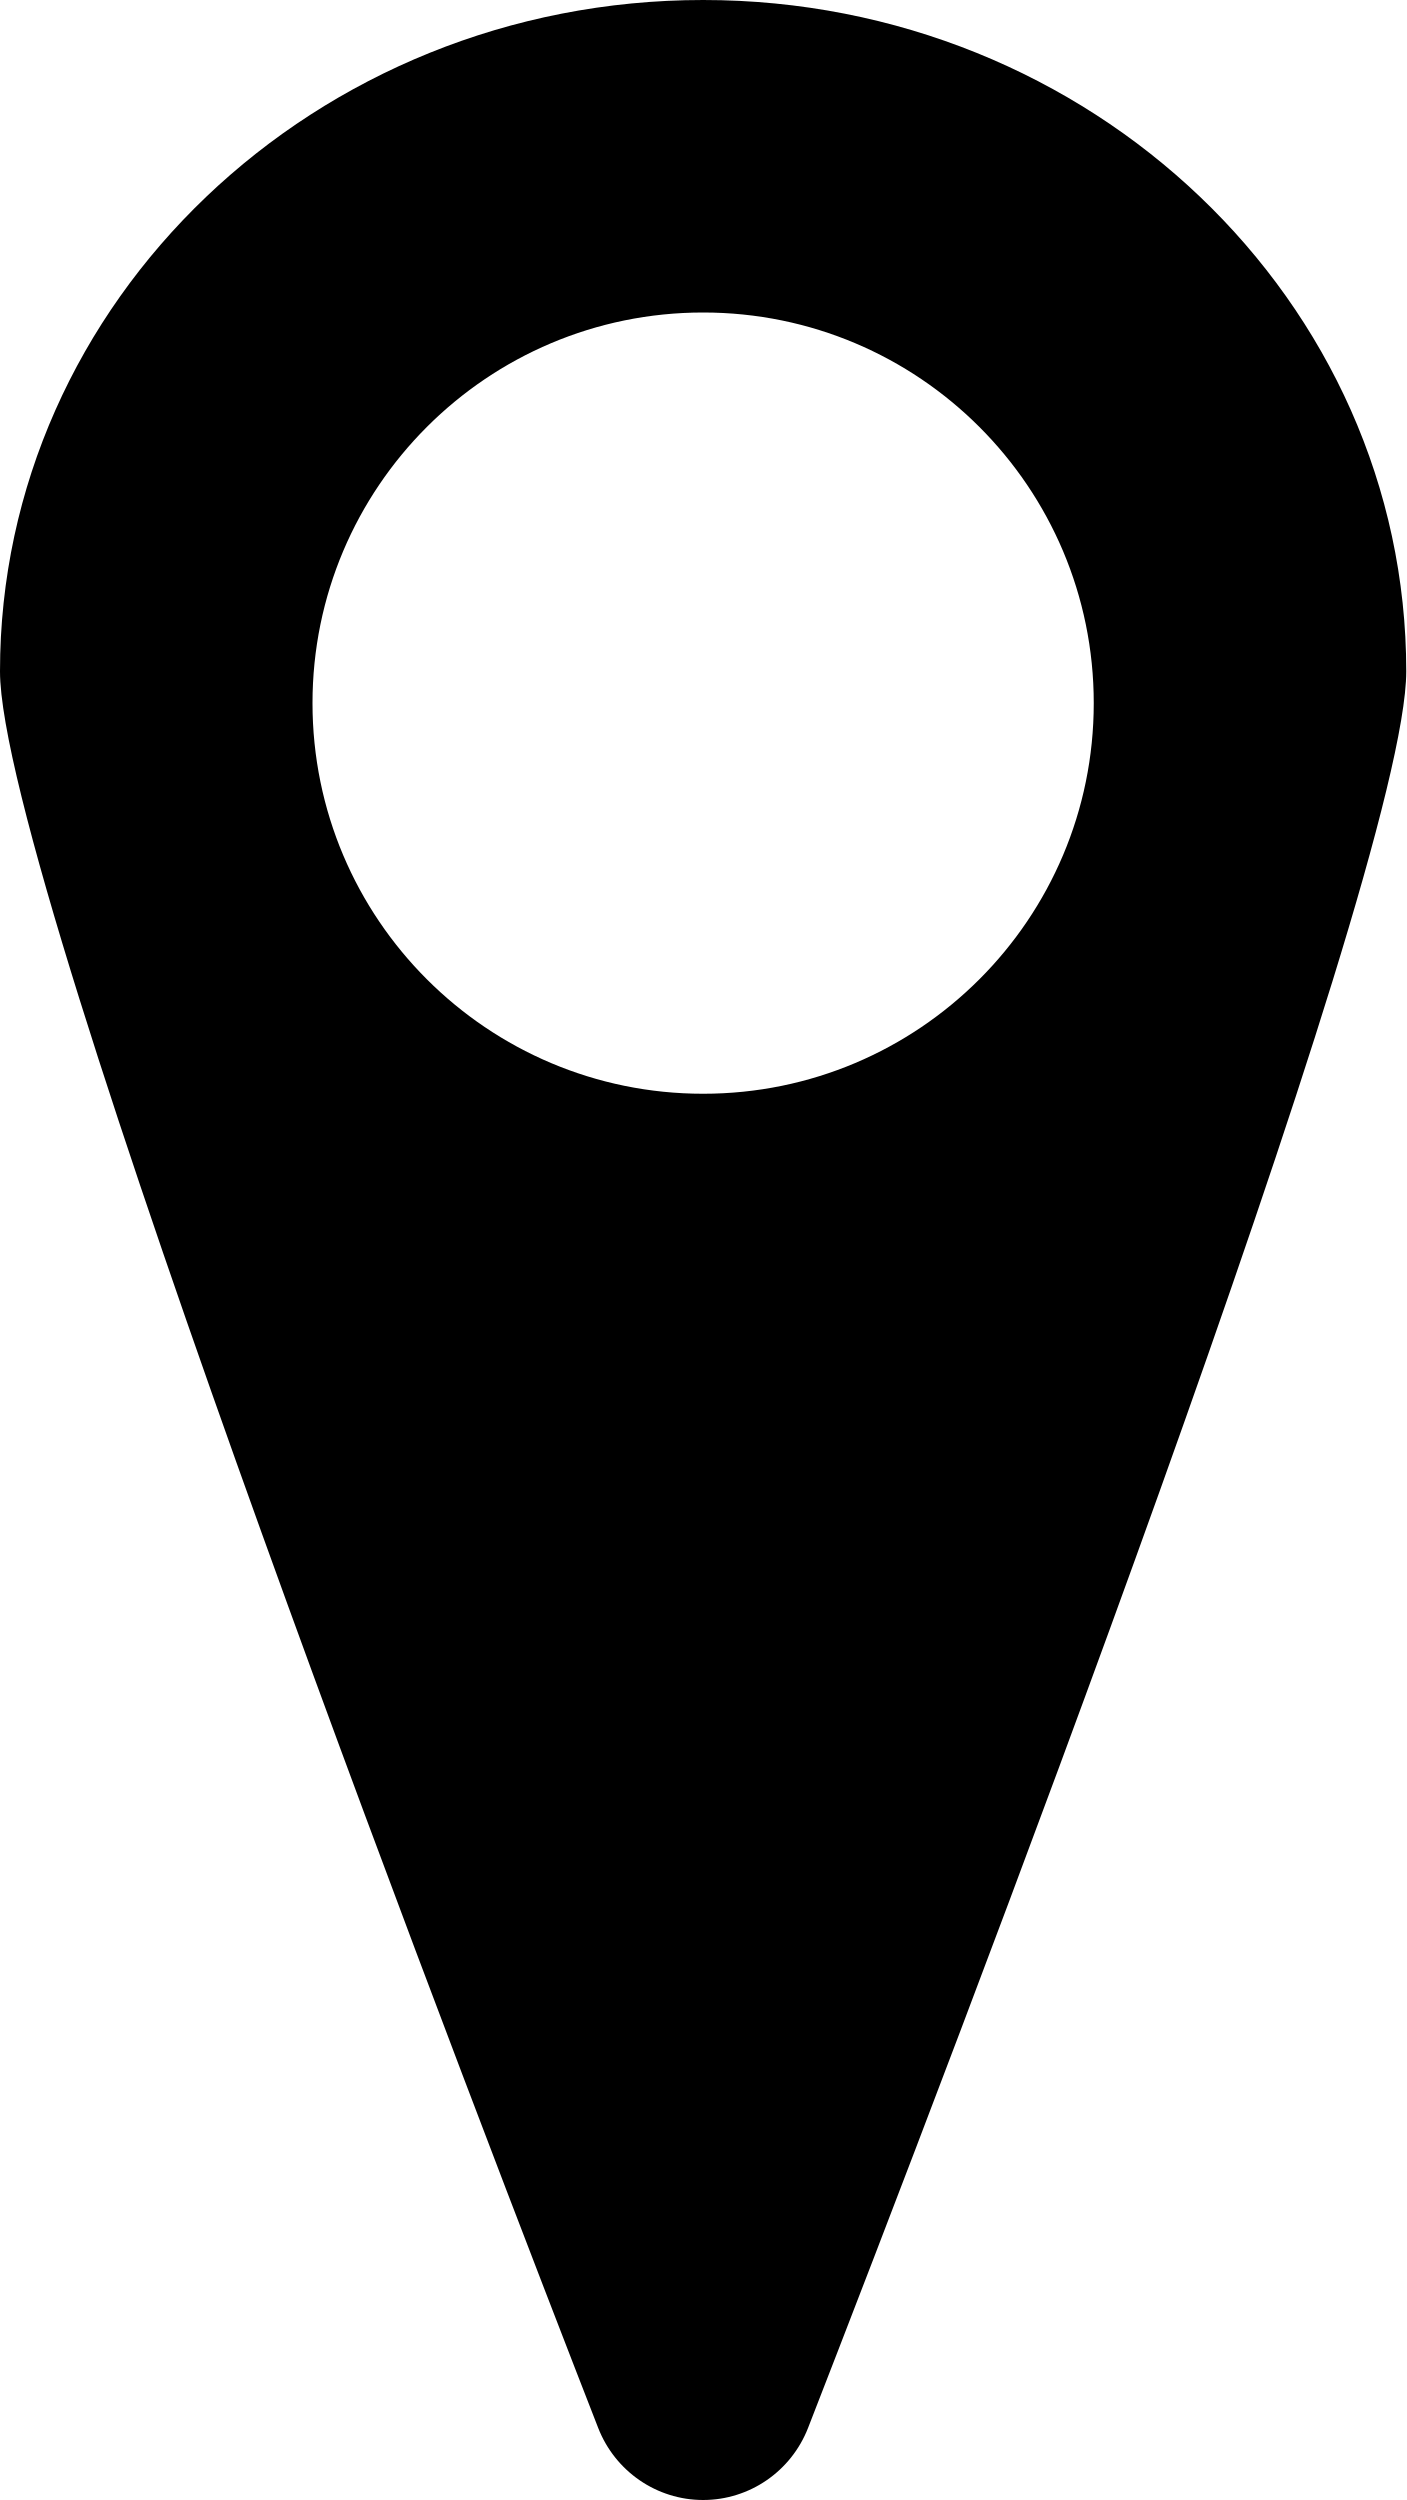
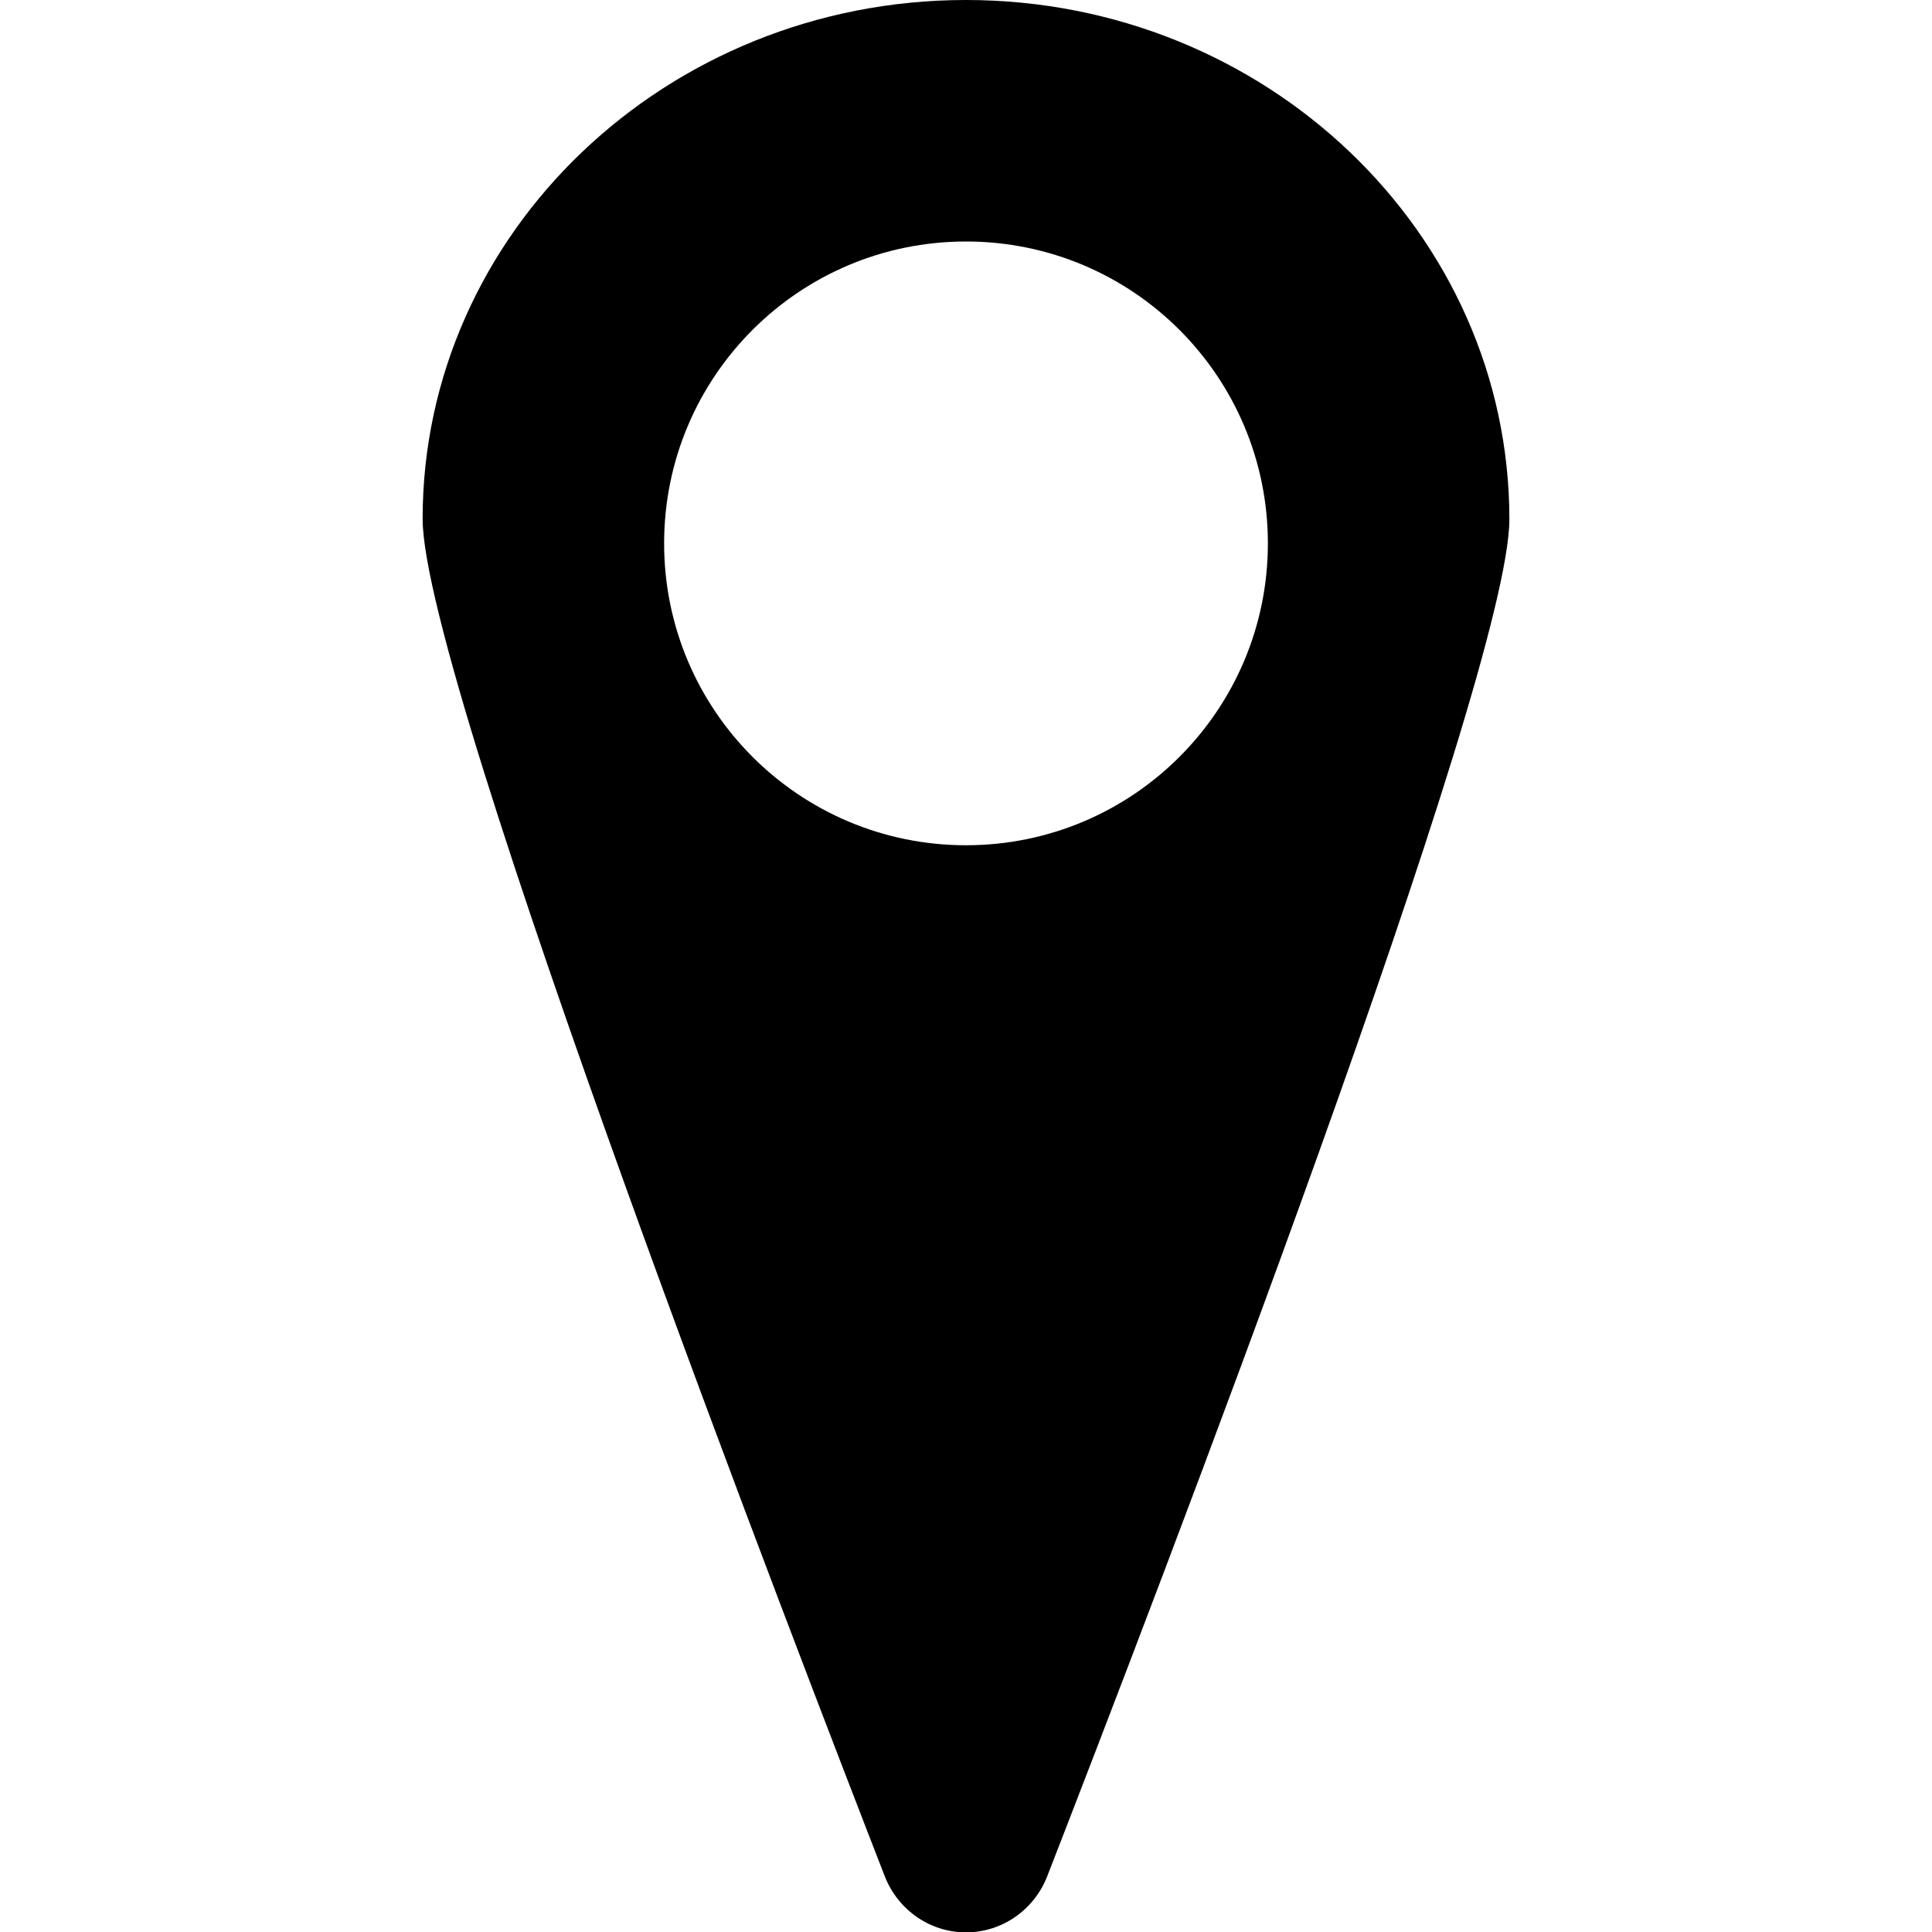
- <svg xmlns="http://www.w3.org/2000/svg" version="1.1" id="geolocation" x="0px" y="0px" viewBox="0 0 288 512" enable-background="new 0 0 288 512" xml:space="preserve">
-   <path d="M144.003,0C64.6,0,0,61.673,0,137.483c0,43.301,102.052,307.278,122.509,359.756  C125.981,506.145,134.507,512,144,512h0.006c9.495-0.003,18.021-5.864,21.488-14.773  C194.231,423.395,288,179.253,288,137.483C288,61.673,223.403,0,144.003,0z M144,224c-44.183,0-80-35.817-80-80  c0-44.183,35.817-80,80-80s80,35.817,80,80C224,188.183,188.183,224,144,224z" />
+ <svg xmlns="http://www.w3.org/2000/svg" version="1.1" id="Layer_1" x="0px" y="0px" width="512px" height="512px" viewBox="0 0 512 512" style="enable-background:new 0 0 512 512;" xml:space="preserve">
+   <path d="M256,0c-79.4,0-144,61.7-144,137.5c0,43.3,102.1,307.3,122.5,359.8c3.5,8.9,12,14.8,21.5,14.8l0,0c9.5,0,18-5.9,21.5-14.8  c28.7-73.8,122.5-318,122.5-359.7C400,61.7,335.4,0,256,0z M256,224c-44.2,0-80-35.8-80-80s35.8-80,80-80s80,35.8,80,80  S300.2,224,256,224z" />
</svg>
